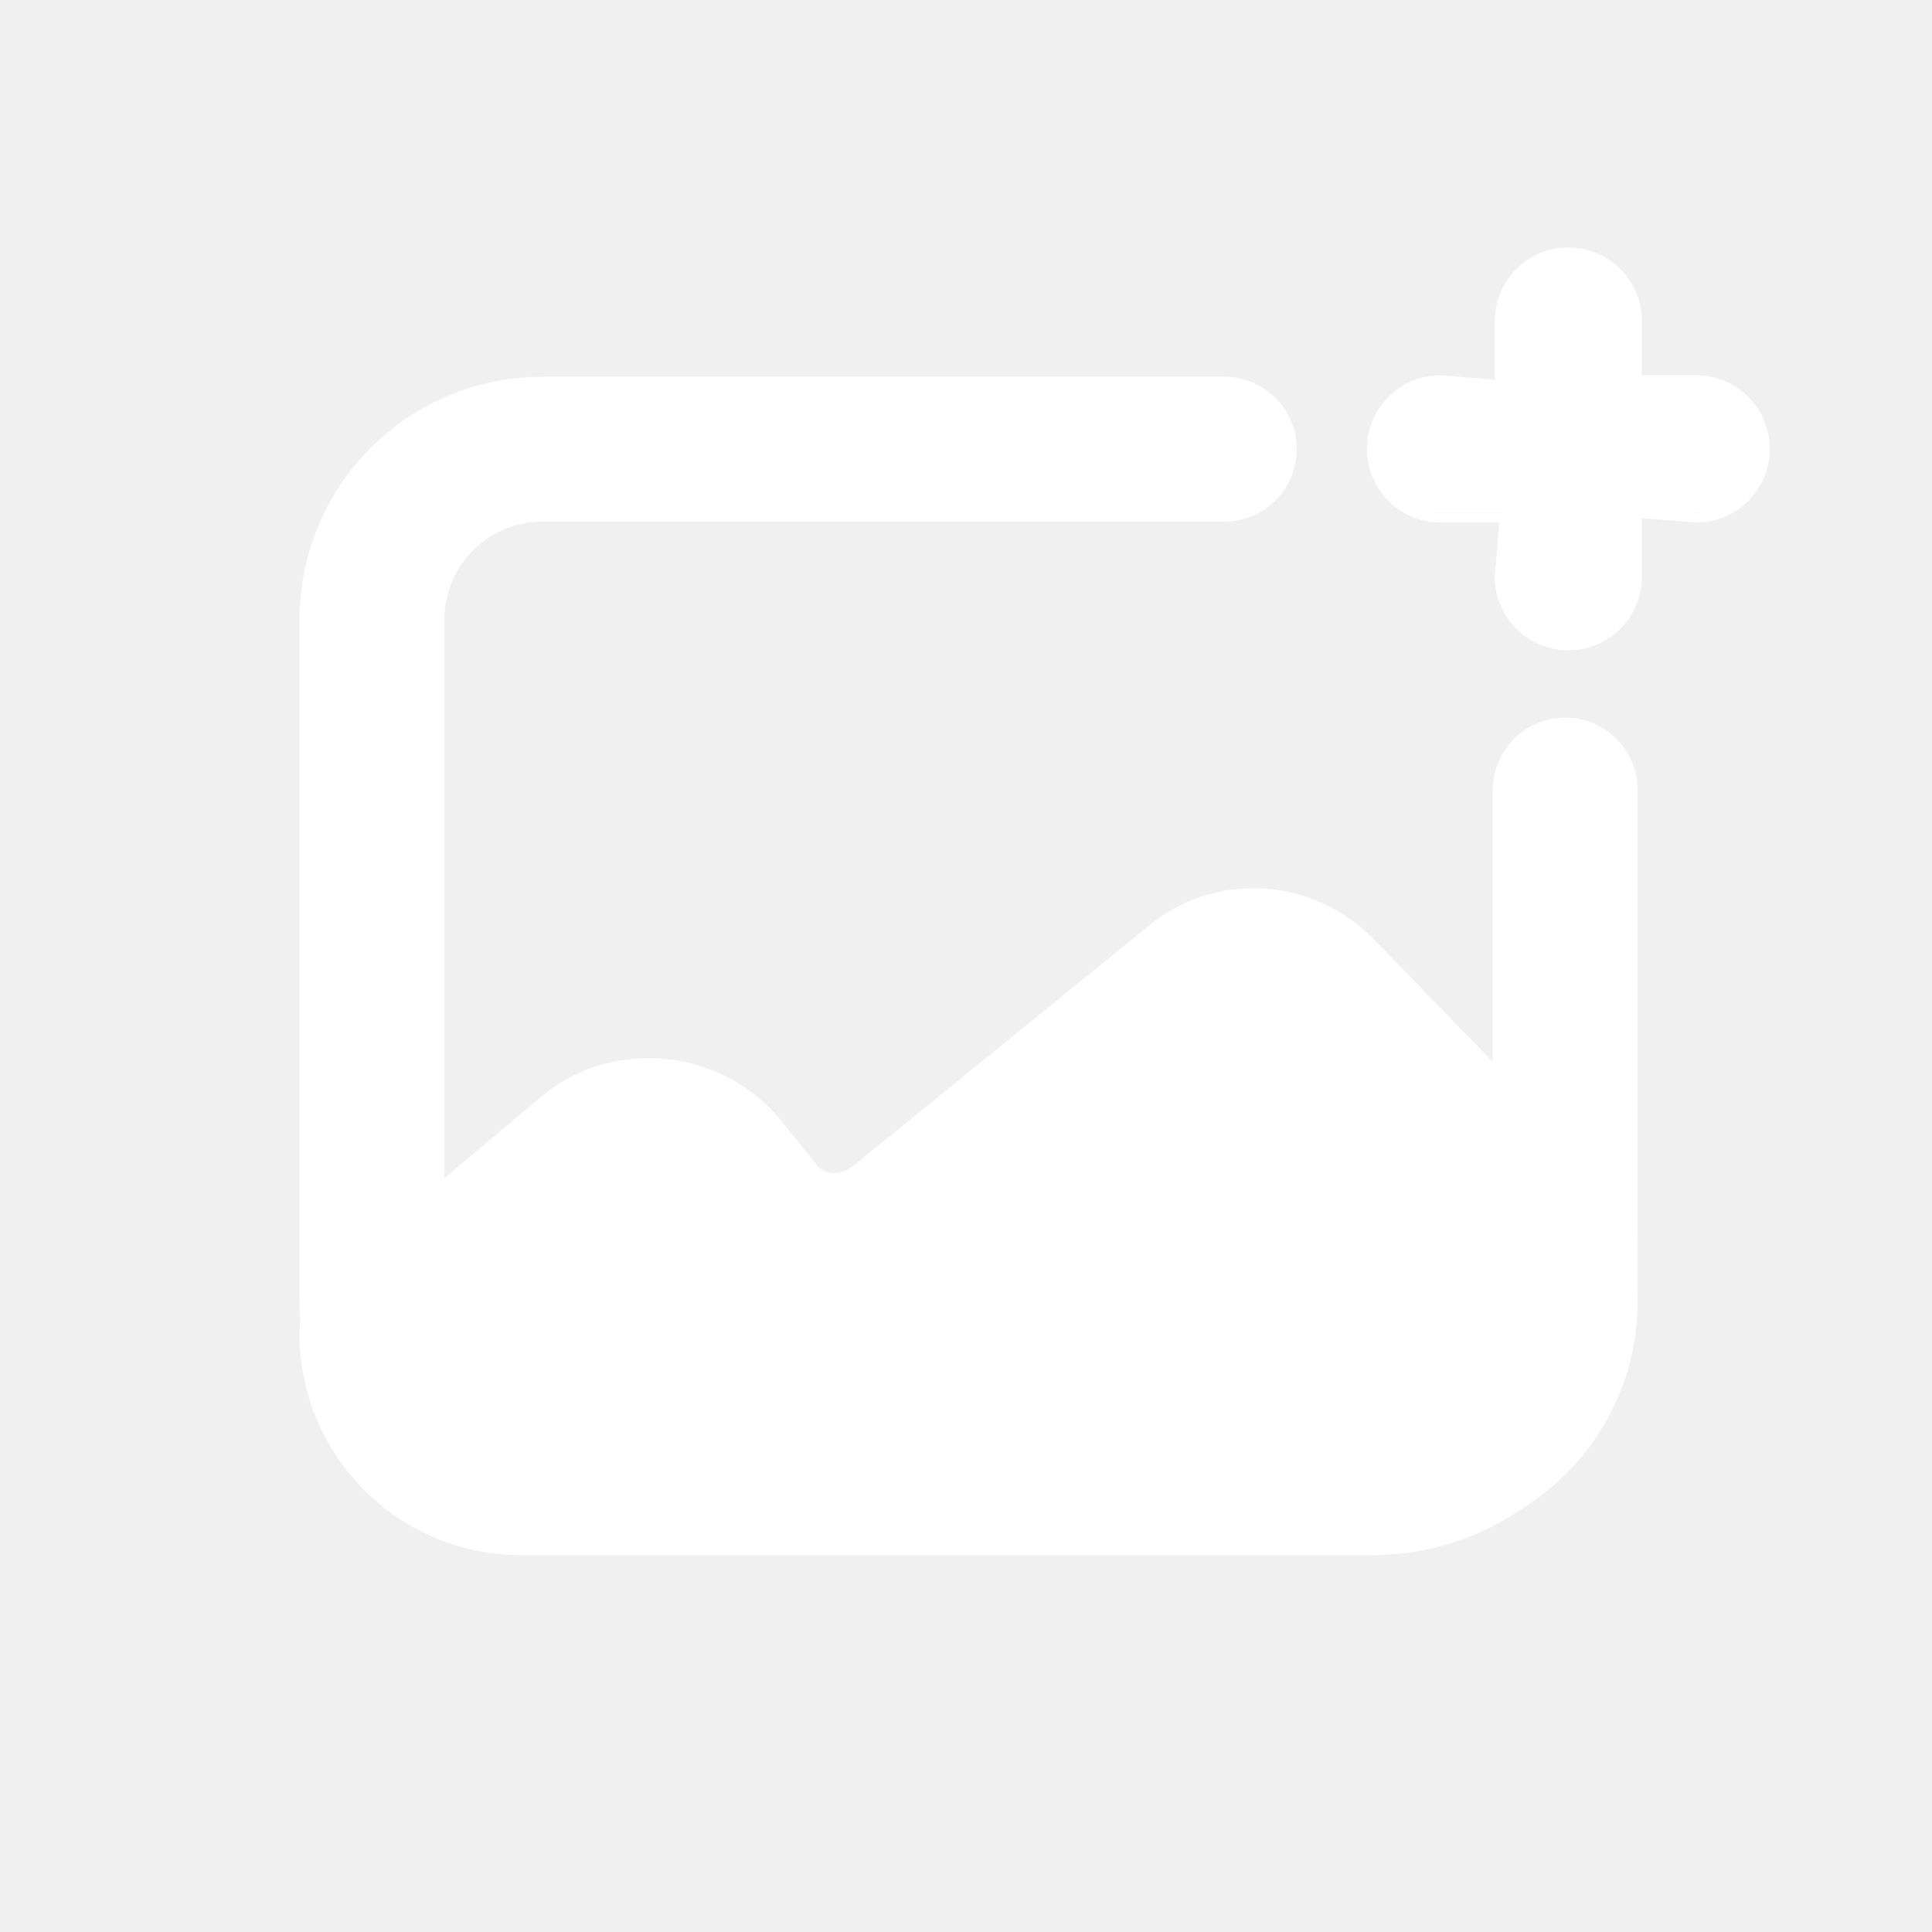
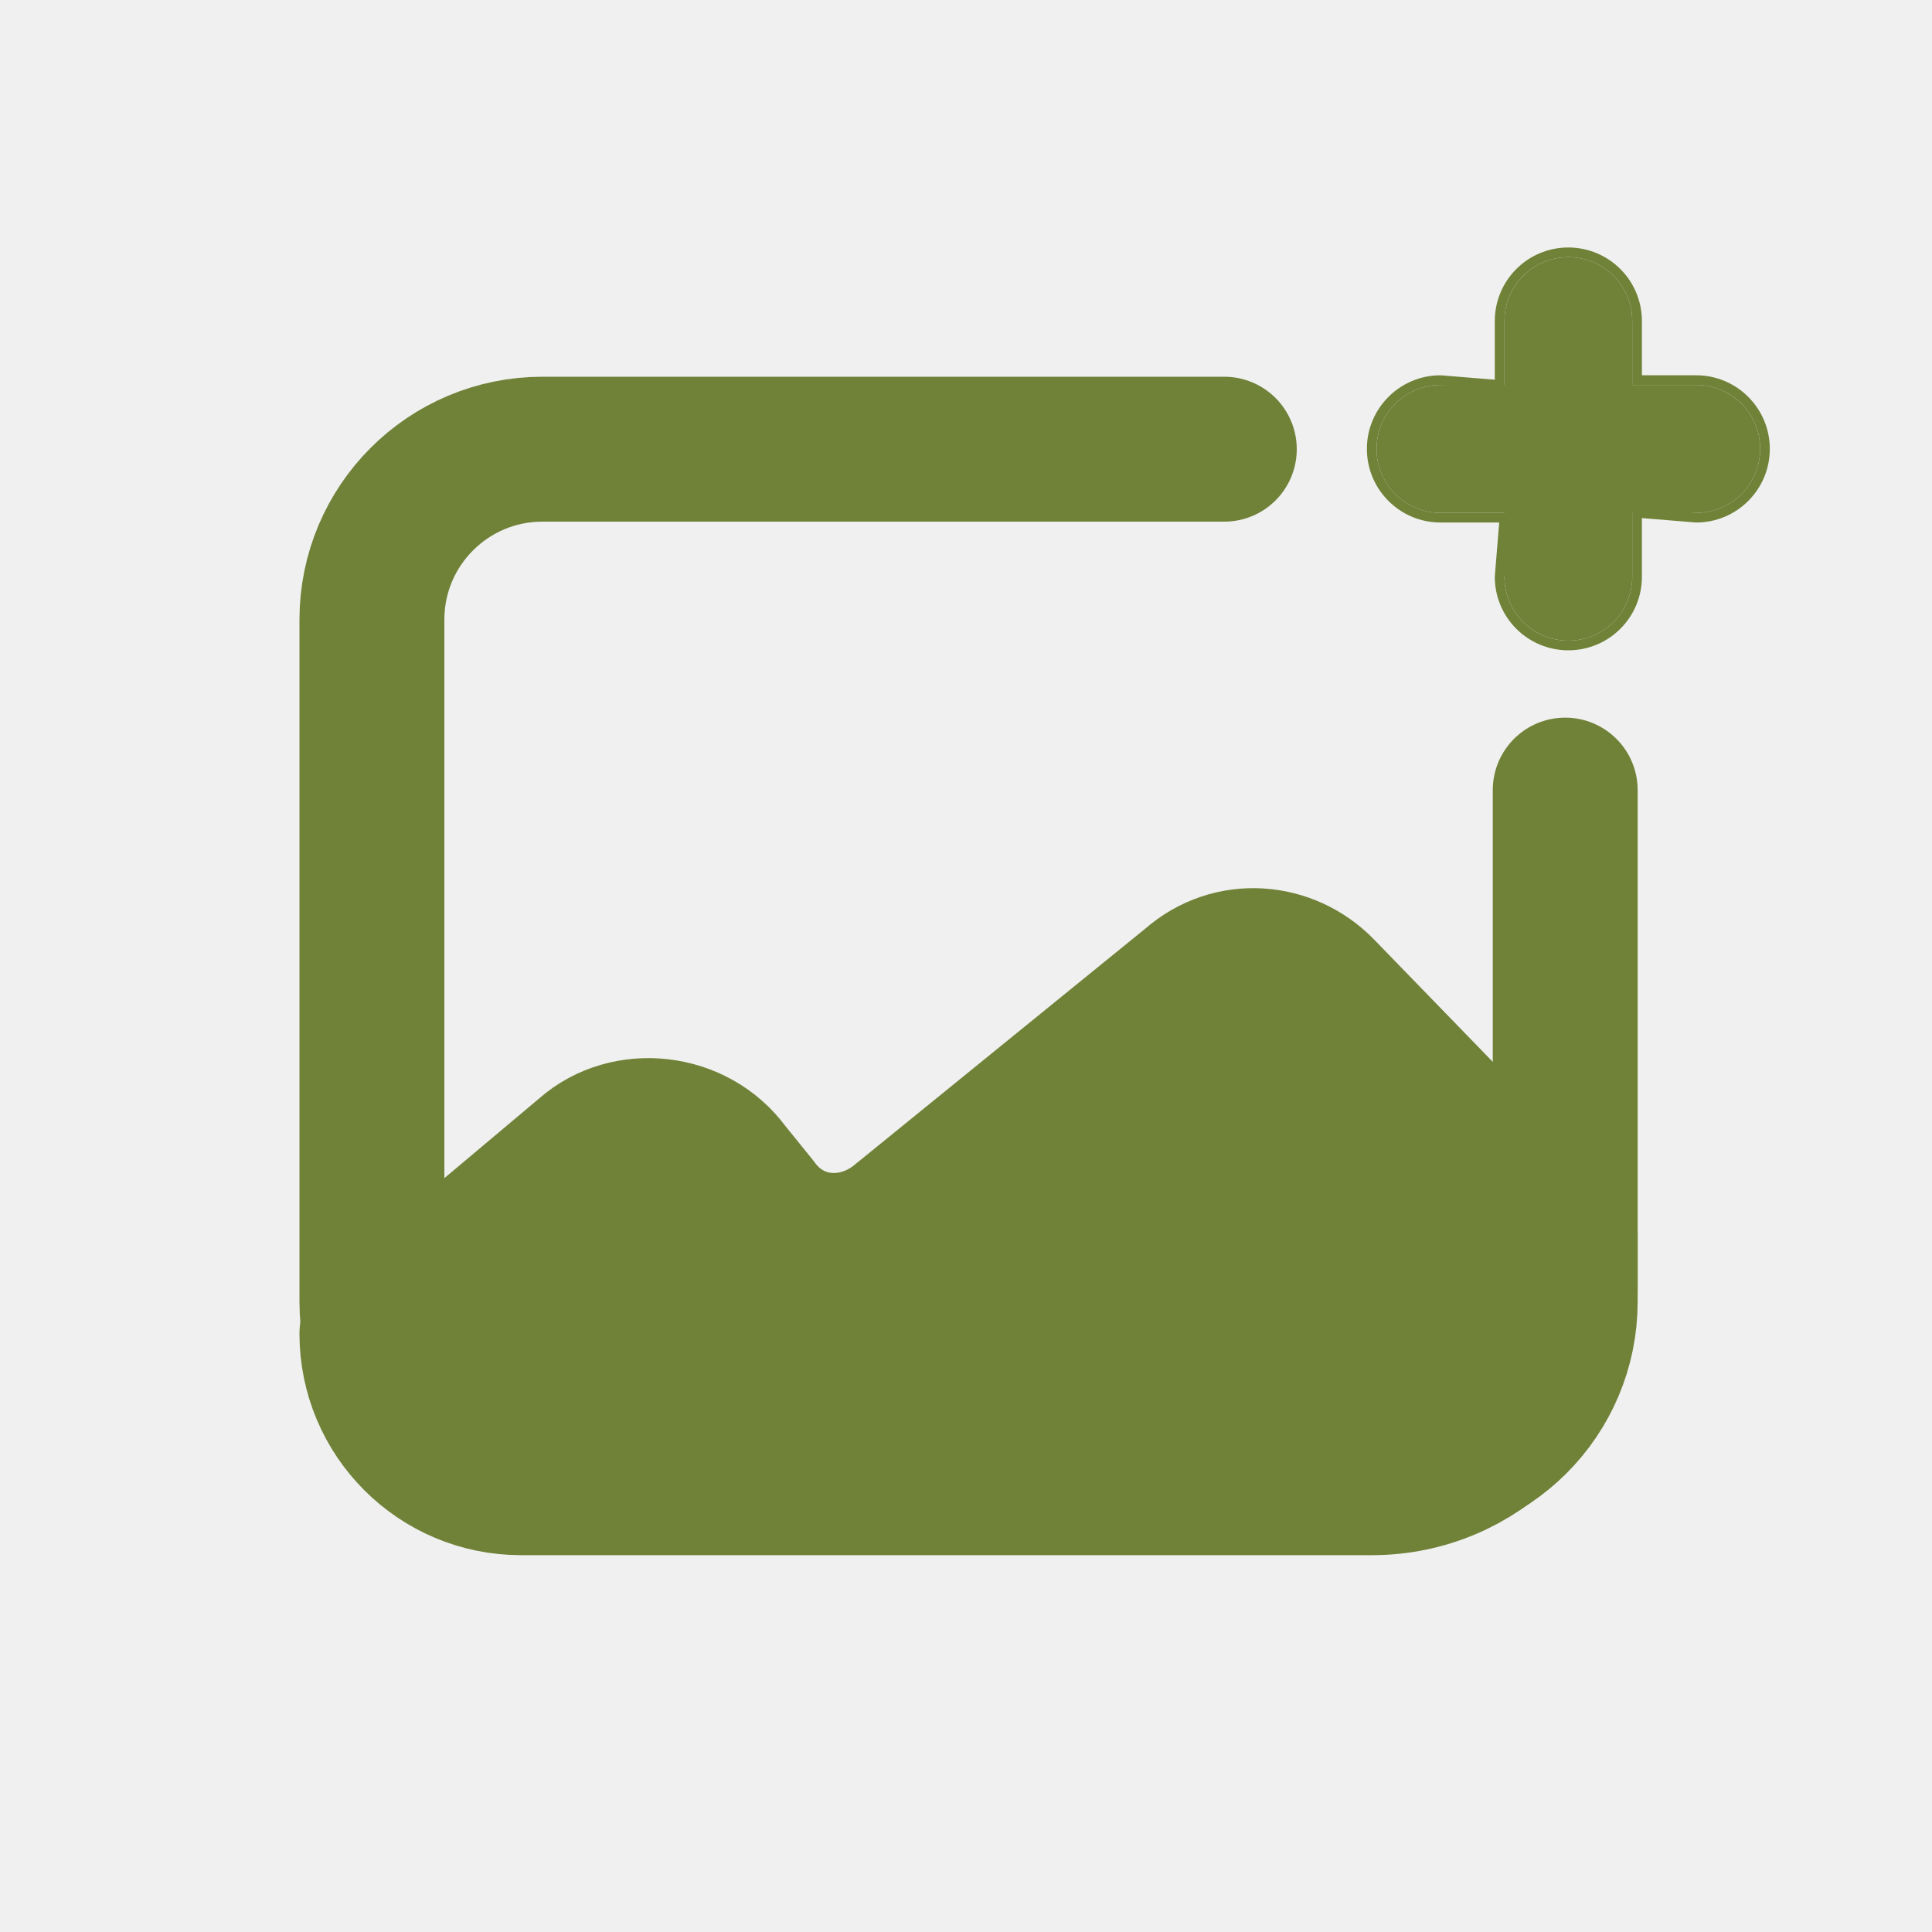
<svg xmlns="http://www.w3.org/2000/svg" xmlns:xlink="http://www.w3.org/1999/xlink" width="20px" height="20px" viewBox="0 0 20 20" version="1.1">
  <defs>
    <path d="M16.897,3.985 L17.559,3.985 C17.924,3.985 18.221,4.282 18.221,4.647 C18.221,5.013 17.924,5.309 17.559,5.309 L16.897,5.309 L16.897,5.971 C16.897,6.336 16.601,6.632 16.235,6.632 C15.87,6.632 15.574,6.336 15.574,5.971 L15.574,5.309 L14.912,5.309 C14.546,5.309 14.25,5.013 14.25,4.647 C14.25,4.282 14.546,3.985 14.912,3.985 L15.574,3.985 L15.574,3.324 C15.574,2.958 15.87,2.662 16.235,2.662 C16.601,2.662 16.897,2.958 16.897,3.324 L16.897,3.985 Z" id="path-1" />
  </defs>
  <g id="Page-1" stroke="none" stroke-width="1" fill="none" fill-rule="evenodd">
    <g id="backdrop-library">
-       <g id="backdrop-lib-icon" transform="translate(3.85, 4.65)" stroke="#FFFFFF" stroke-linecap="round" stroke-width="1.5">
-         <path d="M12.294,8.131 L9.836,5.598 C9.484,5.236 8.899,5.175 8.489,5.537 L5.445,8.01 C4.976,8.372 4.332,8.312 3.981,7.829 L3.688,7.467 C3.337,6.985 2.635,6.924 2.225,7.286 L0,9.156 L0,9.156 C4.82683843e-16,10.008 0.691,10.699 1.543,10.699 L10.353,10.699 C11.458,10.699 12.353,9.803 12.353,8.699 L12.353,8.131 L12.294,8.131 Z" id="Shape" fill="#FFFFFF" stroke-linejoin="round" />
+       <g id="backdrop-lib-icon" transform="translate(3.85, 4.65)" stroke="#708238" stroke-linecap="round" stroke-width="1.5">
+         <path d="M12.294,8.131 L9.836,5.598 C9.484,5.236 8.899,5.175 8.489,5.537 L5.445,8.01 C4.976,8.372 4.332,8.312 3.981,7.829 L3.688,7.467 C3.337,6.985 2.635,6.924 2.225,7.286 L0,9.156 L0,9.156 C4.82683843e-16,10.008 0.691,10.699 1.543,10.699 L10.353,10.699 C11.458,10.699 12.353,9.803 12.353,8.699 L12.353,8.131 L12.294,8.131 Z" id="Shape" fill="#708238" stroke-linejoin="round" />
        <path d="M12.353,3.529 L12.353,8.824 C12.353,9.798 11.563,10.588 10.588,10.588 L1.765,10.588 C0.79,10.588 1.19356544e-16,9.798 0,8.824 L0,1.765 C-1.19356544e-16,0.79 0.79,4.61992691e-15 1.765,4.4408921e-15 L8.824,4.4408921e-15" id="Rectangle" />
      </g>
      <g id="Combined-Shape">
-         <use fill="#FFFFFF" fill-rule="evenodd" xlink:href="#path-1" />
-         <path stroke="#FFFFFF" stroke-width="0.1" d="M16.947,3.935 L17.559,3.935 C17.952,3.935 18.271,4.254 18.271,4.647 C18.271,5.04 17.952,5.359 17.559,5.359 L16.947,5.309 L16.947,5.971 C16.947,6.364 16.628,6.682 16.235,6.682 C15.842,6.682 15.524,6.364 15.524,5.971 L15.574,5.359 L14.912,5.359 C14.519,5.359 14.2,5.04 14.2,4.647 C14.2,4.254 14.519,3.935 14.912,3.935 L15.524,3.985 L15.524,3.324 C15.524,2.93 15.842,2.612 16.235,2.612 C16.628,2.612 16.947,2.93 16.947,3.324 L16.947,3.935 Z" />
+         <use fill="#708238" fill-rule="evenodd" xlink:href="#path-1" />
+         <path stroke="#708238" stroke-width="0.1" d="M16.947,3.935 L17.559,3.935 C17.952,3.935 18.271,4.254 18.271,4.647 C18.271,5.04 17.952,5.359 17.559,5.359 L16.947,5.309 L16.947,5.971 C16.947,6.364 16.628,6.682 16.235,6.682 C15.842,6.682 15.524,6.364 15.524,5.971 L15.574,5.359 L14.912,5.359 C14.519,5.359 14.2,5.04 14.2,4.647 C14.2,4.254 14.519,3.935 14.912,3.935 L15.524,3.985 L15.524,3.324 C15.524,2.93 15.842,2.612 16.235,2.612 C16.628,2.612 16.947,2.93 16.947,3.324 L16.947,3.935 Z" />
      </g>
    </g>
  </g>
</svg>
